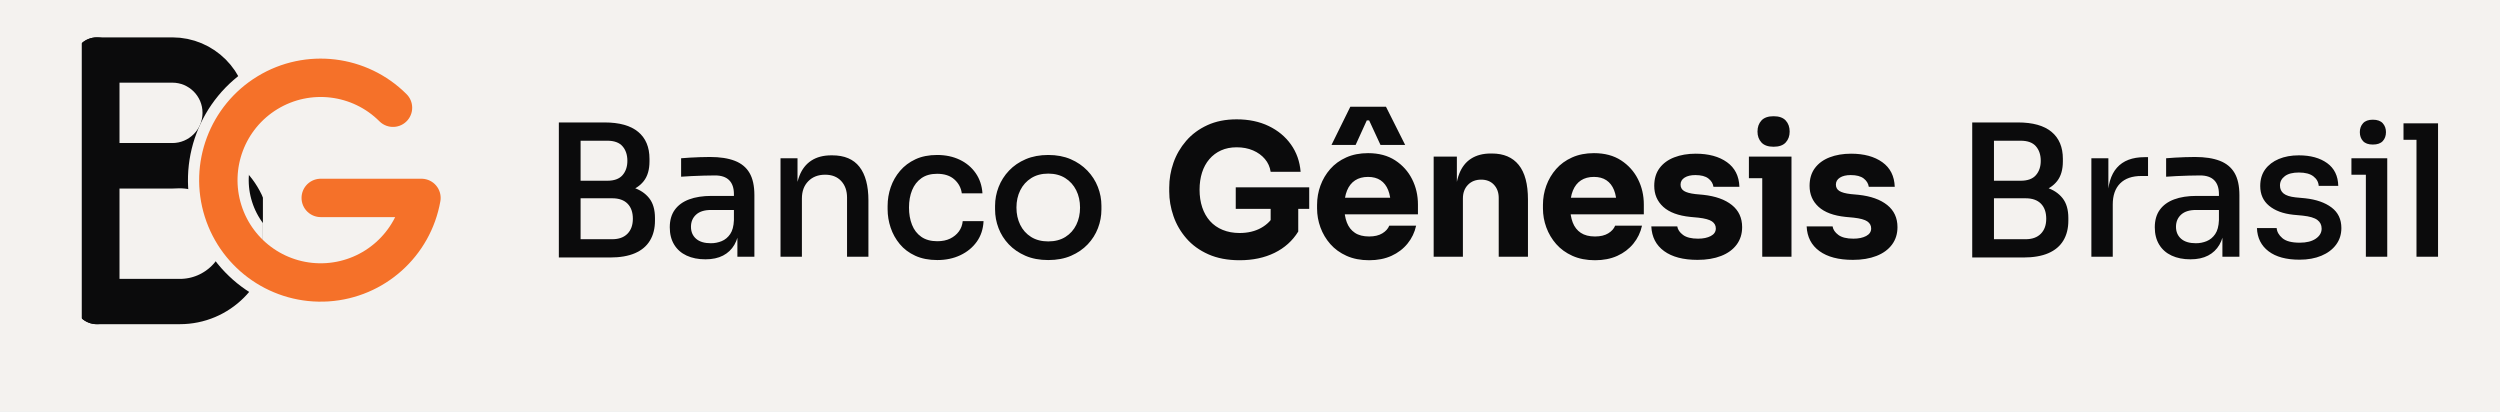
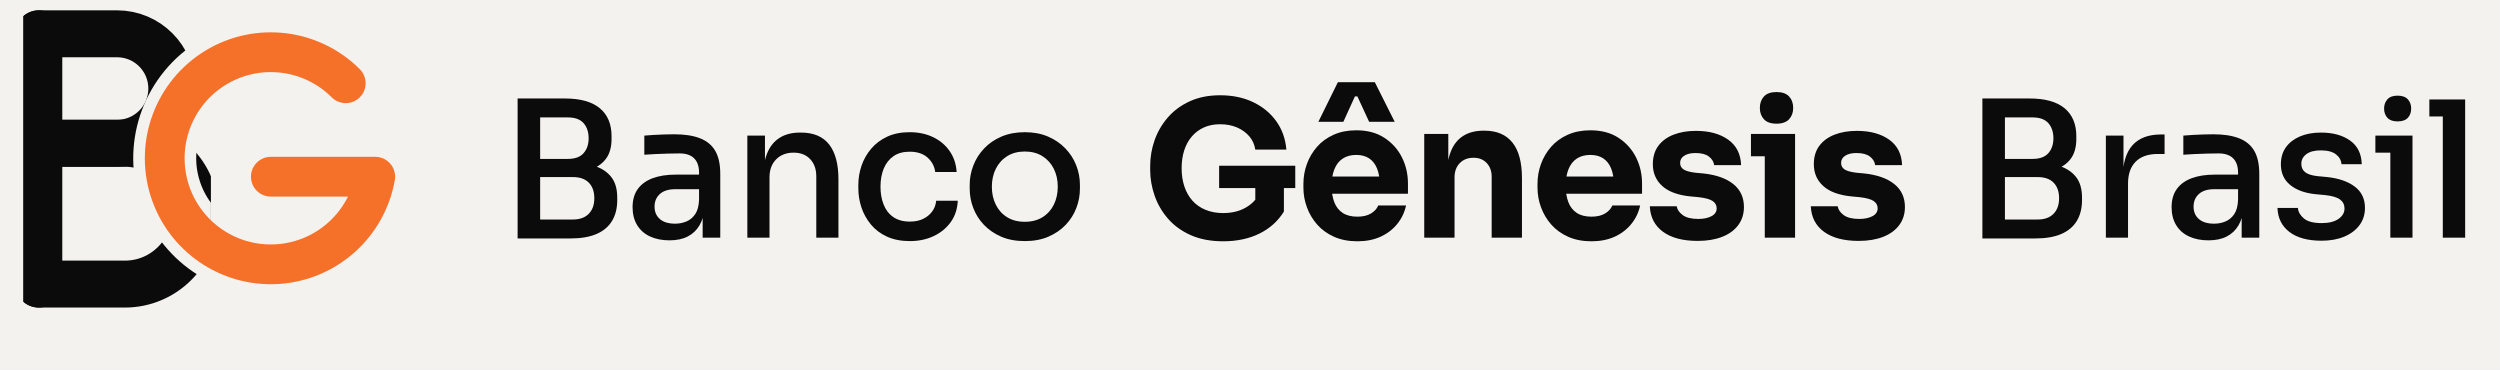
- <svg xmlns="http://www.w3.org/2000/svg" width="1368" height="225" viewBox="0 0 1368 225">
-   <rect width="1368" height="225" fill="#f4f2ef" />
-   <g transform="translate(25.0,25.0) scale(1.75)">
+ <svg xmlns="http://www.w3.org/2000/svg" width="1320" height="195" viewBox="0 0 1320 195">
+   <rect width="1320" height="195" fill="#f4f2ef" />
+   <g transform="translate(-7.5,10.0) scale(1.75)">
    <mask id="m49">
      <rect x="-10" y="-20" width="170" height="130" fill="white" />
      <path d="M108.6 19.4 A32 32 0 1 0 117.5 47.6 H86" fill="none" stroke="black" stroke-width="19" stroke-linecap="round" stroke-linejoin="round" />
    </mask>
    <g mask="url(#m49)">
      <g transform="translate(16,80) scale(1.18) translate(-16,-80)" fill="none" stroke="#0b0b0c" stroke-width="12" stroke-linecap="round" stroke-linejoin="round">
        <path d="M16 16 V80" />
        <path d="M16 16 H36 a14 14 0 0 1 0 28 H16" />
        <path d="M16 44 H38 a18 18 0 0 1 0 36 H16" />
      </g>
    </g>
    <path d="M108.6 19.4 A32 32 0 1 0 117.5 47.6 H86" fill="none" stroke="#F57129" stroke-width="12" stroke-linecap="round" stroke-linejoin="round" />
  </g>
-   <path fill="#0b0b0c" d="M315.7 140.9V130.9H335.0Q340.4 130.9 343.35 127.9Q346.3 124.9 346.3 119.7Q346.3 114.4 343.4 111.45Q340.5 108.5 335.0 108.5H315.7V100.9H333.8Q341.0 100.9 346.5 102.65Q352.0 104.4 355.2 108.4Q358.4 112.4 358.4 119.3V120.7Q358.4 127.1 355.65 131.65Q352.9 136.2 347.45 138.55Q342.0 140.9 333.8 140.9ZM305.8 140.9V67.0H317.7V140.9ZM315.7 106.4V98.9H332.3Q338.0 98.9 340.65 95.85Q343.3 92.8 343.3 88.0Q343.3 83.1 340.65 80.05Q338.0 77.0 332.3 77.0H315.7V67.0H330.8Q343.0 67.0 349.2 72.15Q355.4 77.3 355.4 86.9V88.3Q355.4 95.1 352.25 99.1Q349.1 103.1 343.55 104.75Q338.0 106.4 330.8 106.4Z M403.5 140.5V124.4H401.6V106.2Q401.6 101.2 399.0 98.6Q396.4 96.0 391.3 96.0Q388.5 96.0 385.1 96.1Q381.7 96.2 378.45 96.35Q375.2 96.5 372.7 96.7V86.6Q374.9 86.4 377.55 86.25Q380.2 86.1 383.05 86.0Q385.9 85.9 388.5 85.9Q396.7 85.9 402.1 88.0Q407.5 90.1 410.15 94.65Q412.8 99.2 412.8 106.8V140.5ZM386.0 141.9Q380.1 141.9 375.7 139.85Q371.3 137.8 368.9 133.85Q366.5 129.9 366.5 124.4Q366.5 118.6 369.25 114.8Q372.0 111.0 377.1 109.1Q382.2 107.2 389.3 107.2H402.8V114.9H389.0Q383.7 114.9 380.9 117.45Q378.1 120.0 378.1 124.1Q378.1 128.2 380.9 130.65Q383.7 133.1 389.0 133.1Q392.1 133.1 394.9 131.95Q397.7 130.8 399.55 128.1Q401.4 125.4 401.6 120.5L404.6 124.4Q404.1 130.1 401.85 133.95Q399.6 137.8 395.65 139.85Q391.7 141.9 386.0 141.9Z M427.1 140.5V86.6H436.4V109.7H435.3Q435.3 101.7 437.45 96.2Q439.6 90.7 444.0 87.85Q448.4 85.0 454.9 85.0H455.4Q465.4 85.0 470.3 91.3Q475.2 97.6 475.2 109.7V140.5H463.5V108.1Q463.5 102.5 460.3 99.05Q457.1 95.6 451.5 95.6Q445.8 95.6 442.3 99.15Q438.8 102.7 438.8 108.6V140.5Z M512.9 142.3Q506.0 142.3 500.85 139.95Q495.7 137.6 492.35 133.55Q489.0 129.5 487.35 124.55Q485.7 119.6 485.7 114.5V112.7Q485.7 107.4 487.4 102.45Q489.1 97.5 492.5 93.5Q495.9 89.5 500.95 87.15Q506.0 84.8 512.8 84.8Q519.7 84.8 525.15 87.4Q530.6 90.0 533.9 94.75Q537.2 99.5 537.6 105.8H526.3Q525.7 101.3 522.25 98.2Q518.8 95.1 512.8 95.1Q507.6 95.1 504.2 97.5Q500.8 99.9 499.1 104.05Q497.4 108.2 497.4 113.6Q497.4 118.8 499.05 123.0Q500.7 127.2 504.15 129.6Q507.6 132.0 512.9 132.0Q517.0 132.0 519.95 130.55Q522.9 129.1 524.7 126.65Q526.5 124.2 526.8 121.0H538.2Q537.9 127.5 534.5 132.25Q531.1 137.0 525.5 139.65Q519.9 142.3 512.9 142.3Z M573.6 142.3Q566.5 142.3 561.1 139.95Q555.7 137.6 552.0 133.7Q548.3 129.8 546.4 124.85Q544.5 119.9 544.5 114.6V112.6Q544.5 107.3 546.45 102.3Q548.4 97.3 552.15 93.35Q555.9 89.4 561.3 87.1Q566.7 84.8 573.6 84.8Q580.5 84.8 585.85 87.1Q591.2 89.4 595.0 93.35Q598.8 97.3 600.75 102.3Q602.7 107.3 602.7 112.6V114.6Q602.7 119.9 600.8 124.85Q598.9 129.8 595.2 133.7Q591.5 137.6 586.1 139.95Q580.7 142.3 573.6 142.3ZM573.6 132.1Q579.1 132.1 583.0 129.65Q586.9 127.2 588.95 123.0Q591 118.8 591 113.6Q591 108.3 588.9 104.1Q586.8 99.9 582.9 97.45Q579 95.0 573.6 95.0Q568.2 95.0 564.3 97.45Q560.4 99.9 558.3 104.1Q556.2 108.3 556.2 113.6Q556.2 118.8 558.25 123.0Q560.3 127.2 564.2 129.65Q568.1 132.1 573.6 132.1Z" />
-   <path fill="#0b0b0c" d="M678.3 142.4Q668.5 142.4 661.2 139.15Q653.9 135.9 649.15 130.4Q644.4 124.9 642.1 118.2Q639.8 111.5 639.8 104.8V102.6Q639.8 95.7 642.1 89.1Q644.4 82.5 649.05 77.1Q653.7 71.7 660.65 68.5Q667.6 65.3 676.7 65.3Q686.6 65.3 694.2 68.95Q701.8 72.6 706.4 79.05Q711 85.5 711.7 94.0H695.3Q694.7 90.0 692.15 87.0Q689.6 84.0 685.65 82.3Q681.7 80.6 676.7 80.6Q671.9 80.6 668.15 82.3Q664.4 84.0 661.75 87.1Q659.1 90.2 657.75 94.45Q656.4 98.7 656.4 103.8Q656.4 109.1 657.85 113.45Q659.3 117.8 662.1 120.95Q664.9 124.1 669.05 125.8Q673.2 127.5 678.3 127.5Q685.1 127.5 690.1 124.7Q695.1 121.9 697.3 117.3L695.3 128.5V111.1H710.4V126.7Q705.7 134.3 697.45 138.35Q689.2 142.4 678.3 142.4ZM676.2 114.3V102.5H716.4V114.3Z M749.2 142.4Q742.2 142.4 736.85 140.0Q731.5 137.6 727.95 133.55Q724.4 129.5 722.55 124.45Q720.7 119.4 720.7 114.1V112.1Q720.7 106.6 722.55 101.55Q724.4 96.5 727.9 92.5Q731.4 88.5 736.65 86.15Q741.9 83.8 748.6 83.8Q757.4 83.8 763.45 87.75Q769.5 91.7 772.7 98.05Q775.9 104.4 775.9 111.9V117.3H727.4V108.2H766.2L761.0 112.4Q761.0 107.5 759.6 104.0Q758.2 100.5 755.45 98.65Q752.7 96.8 748.6 96.8Q744.4 96.8 741.5 98.7Q738.6 100.6 737.1 104.25Q735.6 107.9 735.6 113.2Q735.6 118.1 737.0 121.75Q738.4 125.4 741.4 127.4Q744.4 129.4 749.2 129.4Q753.6 129.4 756.4 127.7Q759.2 126.0 760.2 123.5H774.9Q773.7 129.0 770.2 133.3Q766.7 137.6 761.4 140.0Q756.1 142.4 749.2 142.4ZM728.6 79.3 738.9 58.4H758.4L768.9 79.3H755.4L749.2 65.9H747.9L741.8 79.3Z M784.5 140.5V85.7H797.2V109.2H796.3Q796.3 100.8 798.45 95.2Q800.6 89.6 805.0 86.8Q809.4 84.0 815.7 84.0H816.4Q826 84.0 831.05 90.25Q836.1 96.5 836.1 109.2V140.5H820.1V108.3Q820.1 103.9 817.5 101.1Q814.9 98.3 810.5 98.3Q806 98.3 803.25 101.15Q800.5 104.0 800.5 108.6V140.5Z M872.8 142.4Q865.8 142.4 860.45 140.0Q855.1 137.6 851.55 133.55Q848.0 129.5 846.15 124.45Q844.3 119.4 844.3 114.1V112.1Q844.3 106.6 846.15 101.55Q848.0 96.5 851.5 92.5Q855.0 88.5 860.25 86.15Q865.5 83.8 872.2 83.8Q881.0 83.8 887.05 87.75Q893.1 91.7 896.3 98.05Q899.5 104.4 899.5 111.9V117.3H851.0V108.2H889.8L884.6 112.4Q884.6 107.5 883.2 104.0Q881.8 100.5 879.05 98.65Q876.3 96.8 872.2 96.8Q868.0 96.8 865.1 98.7Q862.2 100.6 860.7 104.25Q859.2 107.9 859.2 113.2Q859.2 118.1 860.6 121.75Q862.0 125.4 865.0 127.4Q868.0 129.4 872.8 129.4Q877.2 129.4 880.0 127.7Q882.8 126.0 883.8 123.5H898.5Q897.3 129.0 893.8 133.3Q890.3 137.6 885.0 140.0Q879.7 142.4 872.8 142.4Z M928.9 142.2Q917.2 142.2 910.6 137.4Q904.0 132.6 903.6 123.9H917.8Q918.2 126.5 920.95 128.55Q923.7 130.6 929.2 130.6Q933.4 130.6 936.15 129.15Q938.9 127.7 938.9 125.0Q938.9 122.6 936.8 121.15Q934.7 119.7 929.3 119.1L925.0 118.7Q915.1 117.7 910.15 113.2Q905.2 108.7 905.2 101.7Q905.2 95.9 908.1 92.0Q911.0 88.1 916.15 86.1Q921.3 84.1 927.9 84.1Q938.5 84.1 945.0 88.75Q951.5 93.4 951.8 102.2H937.6Q937.2 99.5 934.8 97.65Q932.4 95.8 927.7 95.8Q924.0 95.8 921.8 97.2Q919.6 98.6 919.6 101.0Q919.6 103.3 921.5 104.5Q923.4 105.7 927.7 106.2L932.0 106.6Q942.1 107.7 947.7 112.2Q953.3 116.7 953.3 124.3Q953.3 129.8 950.3 133.85Q947.3 137.9 941.8 140.05Q936.3 142.2 928.9 142.2Z M964.3 140.5V85.7H980.3V140.5ZM957.0 97.5V85.7H980.3V97.5ZM970.5 80.3Q966.0 80.3 963.85 77.95Q961.7 75.6 961.7 72.0Q961.7 68.3 963.85 65.95Q966.0 63.6 970.5 63.6Q975.0 63.6 977.15 65.95Q979.3 68.3 979.3 72.0Q979.3 75.6 977.15 77.95Q975.0 80.3 970.5 80.3Z M1013.9 142.2Q1002.2 142.2 995.6 137.4Q989.0 132.6 988.6 123.9H1002.8Q1003.2 126.5 1005.95 128.55Q1008.7 130.6 1014.2 130.6Q1018.4 130.6 1021.15 129.15Q1023.9 127.7 1023.9 125.0Q1023.9 122.6 1021.8 121.15Q1019.7 119.7 1014.3 119.1L1010.0 118.7Q1000.1 117.7 995.15 113.2Q990.2 108.7 990.2 101.7Q990.2 95.9 993.1 92.0Q996.0 88.1 1001.15 86.1Q1006.3 84.1 1012.9 84.1Q1023.5 84.1 1030.0 88.75Q1036.5 93.4 1036.8 102.2H1022.6Q1022.2 99.5 1019.8 97.65Q1017.4 95.8 1012.7 95.8Q1009.0 95.8 1006.8 97.2Q1004.6 98.6 1004.6 101.0Q1004.6 103.3 1006.5 104.5Q1008.4 105.7 1012.7 106.2L1017.0 106.6Q1027.1 107.7 1032.7 112.2Q1038.3 116.7 1038.3 124.3Q1038.3 129.8 1035.3 133.85Q1032.3 137.9 1026.8 140.05Q1021.3 142.2 1013.9 142.2Z" />
-   <path fill="#0b0b0c" d="M1089.1 140.9V130.9H1108.4Q1113.8 130.9 1116.75 127.9Q1119.7 124.9 1119.7 119.7Q1119.7 114.4 1116.8 111.45Q1113.9 108.5 1108.4 108.5H1089.1V100.9H1107.2Q1114.4 100.9 1119.9 102.65Q1125.4 104.4 1128.6 108.4Q1131.8 112.4 1131.8 119.3V120.7Q1131.8 127.1 1129.05 131.65Q1126.3 136.2 1120.85 138.55Q1115.4 140.9 1107.2 140.9ZM1079.2 140.9V67.0H1091.1V140.9ZM1089.1 106.4V98.9H1105.7Q1111.4 98.9 1114.05 95.85Q1116.7 92.8 1116.7 88.0Q1116.7 83.1 1114.05 80.05Q1111.4 77.0 1105.7 77.0H1089.1V67.0H1104.2Q1116.4 67.0 1122.6 72.15Q1128.8 77.3 1128.8 86.9V88.3Q1128.8 95.1 1125.65 99.1Q1122.5 103.1 1116.95 104.75Q1111.4 106.4 1104.2 106.4Z M1144.4 140.5V86.6H1153.7V109.1H1153.3Q1153.3 97.5 1158.4 91.75Q1163.5 86.0 1173.5 86.0H1175.4V96.3H1171.8Q1164.2 96.3 1160.15 100.35Q1156.1 104.4 1156.1 111.9V140.5Z M1216.1 140.5V124.4H1214.2V106.2Q1214.2 101.2 1211.6 98.6Q1209.0 96.0 1203.9 96.0Q1201.1 96.0 1197.7 96.1Q1194.3 96.2 1191.05 96.35Q1187.8 96.5 1185.3 96.7V86.6Q1187.5 86.4 1190.15 86.25Q1192.8 86.1 1195.65 86.0Q1198.5 85.9 1201.1 85.9Q1209.3 85.9 1214.7 88.0Q1220.1 90.1 1222.75 94.65Q1225.4 99.2 1225.4 106.8V140.5ZM1198.6 141.9Q1192.7 141.9 1188.3 139.85Q1183.9 137.8 1181.5 133.85Q1179.1 129.9 1179.1 124.4Q1179.1 118.6 1181.85 114.8Q1184.6 111.0 1189.7 109.1Q1194.8 107.2 1201.9 107.2H1215.4V114.9H1201.6Q1196.3 114.9 1193.5 117.45Q1190.7 120.0 1190.7 124.1Q1190.7 128.2 1193.5 130.65Q1196.3 133.1 1201.6 133.1Q1204.7 133.1 1207.5 131.95Q1210.3 130.8 1212.15 128.1Q1214.0 125.4 1214.2 120.5L1217.2 124.4Q1216.7 130.1 1214.45 133.95Q1212.2 137.8 1208.25 139.85Q1204.3 141.9 1198.6 141.9Z M1258.3 142.1Q1247.4 142.1 1241.35 137.5Q1235.3 132.9 1235.0 124.8H1245.8Q1246.0 127.8 1248.9 130.3Q1251.8 132.8 1258.4 132.8Q1264.0 132.8 1267.2 130.6Q1270.4 128.4 1270.4 125.1Q1270.4 122.1 1268.05 120.35Q1265.7 118.6 1260.1 118.0L1254.8 117.5Q1246.5 116.6 1241.65 112.6Q1236.8 108.6 1236.8 101.8Q1236.8 96.4 1239.5 92.7Q1242.2 89.0 1246.95 87.0Q1251.7 85.0 1257.9 85.0Q1267.5 85.0 1273.4 89.25Q1279.3 93.5 1279.5 101.7H1268.8Q1268.6 98.6 1265.9 96.5Q1263.2 94.4 1257.9 94.4Q1252.9 94.4 1250.25 96.4Q1247.6 98.4 1247.6 101.5Q1247.6 104.3 1249.6 105.9Q1251.6 107.5 1256.1 108.0L1261.4 108.5Q1270.5 109.5 1275.85 113.55Q1281.2 117.6 1281.2 124.8Q1281.2 130.0 1278.3 133.9Q1275.4 137.8 1270.25 139.95Q1265.1 142.1 1258.3 142.1Z M1294.6 140.5V86.6H1306.3V140.5ZM1286.7 95.6V86.6H1306.3V95.6ZM1298.4 79.1Q1294.8 79.1 1293.05 77.2Q1291.3 75.3 1291.3 72.3Q1291.3 69.4 1293.05 67.45Q1294.8 65.5 1298.4 65.5Q1302.1 65.5 1303.85 67.45Q1305.6 69.4 1305.6 72.3Q1305.6 75.3 1303.85 77.2Q1302.1 79.1 1298.4 79.1Z M1322.3 140.5V67.5H1334.1V140.5ZM1315.2 76.5V67.5H1334.1V76.5Z" />
+   <path fill="#0b0b0c" d="M283.2 125.9V115.9H302.5Q307.9 115.9 310.85 112.9Q313.8 109.9 313.8 104.7Q313.8 99.4 310.9 96.45Q308.0 93.5 302.5 93.5H283.2V85.9H301.3Q308.5 85.9 314.0 87.65Q319.5 89.4 322.7 93.4Q325.9 97.4 325.9 104.3V105.7Q325.9 112.1 323.15 116.65Q320.4 121.2 314.95 123.55Q309.5 125.9 301.3 125.9ZM273.3 125.9V52.0H285.2V125.9ZM283.2 91.4V83.9H299.8Q305.5 83.9 308.15 80.85Q310.8 77.8 310.8 73.0Q310.8 68.1 308.15 65.05Q305.5 62.0 299.8 62.0H283.2V52.0H298.3Q310.5 52.0 316.7 57.15Q322.9 62.3 322.9 71.9V73.3Q322.9 80.1 319.75 84.1Q316.6 88.1 311.05 89.75Q305.5 91.4 298.3 91.4Z M371.0 125.5V109.4H369.1V91.2Q369.1 86.2 366.5 83.6Q363.9 81.0 358.8 81.0Q356.0 81.0 352.6 81.1Q349.2 81.2 345.95 81.35Q342.7 81.5 340.2 81.7V71.6Q342.4 71.4 345.05 71.25Q347.7 71.1 350.55 71.0Q353.4 70.9 356.0 70.9Q364.2 70.9 369.6 73.0Q375.0 75.1 377.65 79.65Q380.3 84.2 380.3 91.8V125.5ZM353.5 126.9Q347.6 126.9 343.2 124.85Q338.8 122.8 336.4 118.85Q334.0 114.9 334.0 109.4Q334.0 103.6 336.75 99.8Q339.5 96.0 344.6 94.1Q349.7 92.2 356.8 92.2H370.3V99.9H356.5Q351.2 99.9 348.4 102.45Q345.6 105.0 345.6 109.1Q345.6 113.2 348.4 115.65Q351.2 118.1 356.5 118.1Q359.6 118.1 362.4 116.95Q365.2 115.8 367.05 113.1Q368.9 110.4 369.1 105.5L372.1 109.4Q371.6 115.1 369.35 118.95Q367.1 122.8 363.15 124.85Q359.2 126.9 353.5 126.9Z M394.6 125.5V71.6H403.9V94.7H402.8Q402.8 86.7 404.95 81.2Q407.1 75.7 411.5 72.85Q415.9 70.0 422.4 70.0H422.9Q432.9 70.0 437.8 76.3Q442.7 82.6 442.7 94.7V125.5H431.0V93.1Q431.0 87.5 427.8 84.05Q424.6 80.6 419.0 80.6Q413.3 80.6 409.8 84.15Q406.3 87.7 406.3 93.6V125.5Z M480.4 127.3Q473.5 127.3 468.35 124.95Q463.2 122.6 459.85 118.55Q456.5 114.5 454.85 109.55Q453.2 104.6 453.2 99.5V97.7Q453.2 92.4 454.9 87.45Q456.6 82.5 460.0 78.5Q463.4 74.5 468.45 72.15Q473.5 69.8 480.3 69.8Q487.2 69.8 492.65 72.4Q498.1 75.0 501.4 79.75Q504.7 84.5 505.1 90.8H493.8Q493.2 86.3 489.75 83.2Q486.3 80.1 480.3 80.1Q475.1 80.1 471.7 82.5Q468.3 84.9 466.6 89.05Q464.9 93.2 464.9 98.6Q464.9 103.8 466.55 108.0Q468.2 112.2 471.65 114.6Q475.1 117.0 480.4 117.0Q484.5 117.0 487.45 115.55Q490.4 114.1 492.2 111.65Q494.0 109.2 494.3 106.0H505.7Q505.4 112.5 502.0 117.25Q498.6 122.0 493.0 124.65Q487.4 127.3 480.4 127.3Z M541.1 127.3Q534.0 127.3 528.6 124.95Q523.2 122.6 519.5 118.7Q515.8 114.8 513.9 109.85Q512.0 104.9 512.0 99.6V97.6Q512.0 92.3 513.95 87.3Q515.9 82.3 519.65 78.35Q523.4 74.4 528.8 72.1Q534.2 69.8 541.1 69.8Q548.0 69.8 553.35 72.1Q558.7 74.4 562.5 78.35Q566.3 82.3 568.25 87.3Q570.2 92.3 570.2 97.6V99.6Q570.2 104.9 568.3 109.85Q566.4 114.8 562.7 118.7Q559.0 122.6 553.6 124.95Q548.2 127.3 541.1 127.3ZM541.1 117.1Q546.6 117.1 550.5 114.65Q554.4 112.2 556.45 108.0Q558.5 103.8 558.5 98.6Q558.5 93.3 556.4 89.1Q554.3 84.9 550.4 82.45Q546.5 80.0 541.1 80.0Q535.7 80.0 531.8 82.45Q527.9 84.9 525.8 89.1Q523.7 93.3 523.7 98.6Q523.7 103.8 525.75 108.0Q527.8 112.2 531.7 114.65Q535.6 117.1 541.1 117.1Z" />
+   <path fill="#0b0b0c" d="M645.8 127.4Q636.0 127.4 628.7 124.15Q621.4 120.9 616.65 115.4Q611.9 109.9 609.6 103.2Q607.3 96.5 607.3 89.8V87.6Q607.3 80.7 609.6 74.1Q611.9 67.5 616.55 62.1Q621.2 56.7 628.15 53.5Q635.1 50.3 644.2 50.3Q654.1 50.3 661.7 53.95Q669.3 57.6 673.9 64.05Q678.5 70.5 679.2 79.0H662.8Q662.2 75.0 659.65 72.0Q657.1 69.0 653.15 67.3Q649.2 65.6 644.2 65.6Q639.4 65.6 635.65 67.3Q631.9 69.0 629.25 72.1Q626.6 75.2 625.25 79.45Q623.9 83.7 623.9 88.8Q623.9 94.1 625.35 98.45Q626.8 102.8 629.6 105.95Q632.4 109.1 636.55 110.8Q640.7 112.5 645.8 112.5Q652.6 112.5 657.6 109.7Q662.6 106.9 664.8 102.3L662.8 113.5V96.1H677.9V111.7Q673.2 119.3 664.95 123.35Q656.7 127.4 645.8 127.4ZM643.7 99.3V87.5H683.9V99.3Z M716.7 127.4Q709.7 127.4 704.35 125.0Q699.0 122.6 695.45 118.55Q691.9 114.5 690.05 109.45Q688.2 104.4 688.2 99.1V97.1Q688.2 91.6 690.05 86.55Q691.9 81.5 695.4 77.5Q698.9 73.5 704.15 71.15Q709.4 68.8 716.1 68.8Q724.9 68.8 730.95 72.75Q737.0 76.7 740.2 83.05Q743.4 89.4 743.4 96.9V102.3H694.9V93.2H733.7L728.5 97.4Q728.5 92.5 727.1 89.0Q725.7 85.5 722.95 83.65Q720.2 81.8 716.1 81.8Q711.9 81.8 709.0 83.7Q706.1 85.6 704.6 89.25Q703.1 92.9 703.1 98.2Q703.1 103.1 704.5 106.75Q705.9 110.4 708.9 112.4Q711.9 114.4 716.7 114.4Q721.1 114.4 723.9 112.7Q726.7 111.0 727.7 108.5H742.4Q741.2 114.0 737.7 118.3Q734.2 122.6 728.9 125.0Q723.6 127.4 716.7 127.4ZM696.1 64.3 706.4 43.4H725.9L736.4 64.3H722.9L716.7 50.9H715.4L709.3 64.3Z M752 125.5V70.7H764.7V94.2H763.8Q763.8 85.8 765.95 80.2Q768.1 74.6 772.5 71.8Q776.9 69.0 783.2 69.0H783.9Q793.5 69.0 798.55 75.25Q803.6 81.5 803.6 94.2V125.5H787.6V93.3Q787.6 88.9 785.0 86.1Q782.4 83.3 778 83.3Q773.5 83.3 770.75 86.15Q768 89.0 768 93.6V125.5Z M840.3 127.4Q833.3 127.4 827.95 125.0Q822.6 122.6 819.05 118.55Q815.5 114.5 813.65 109.45Q811.8 104.4 811.8 99.1V97.1Q811.8 91.6 813.65 86.55Q815.5 81.5 819.0 77.5Q822.5 73.5 827.75 71.15Q833.0 68.8 839.7 68.8Q848.5 68.8 854.55 72.75Q860.6 76.7 863.8 83.05Q867.0 89.4 867.0 96.9V102.3H818.5V93.2H857.3L852.1 97.4Q852.1 92.5 850.7 89.0Q849.3 85.5 846.55 83.65Q843.8 81.8 839.7 81.8Q835.5 81.8 832.6 83.7Q829.7 85.6 828.2 89.25Q826.7 92.9 826.7 98.2Q826.7 103.1 828.1 106.75Q829.5 110.4 832.5 112.4Q835.5 114.4 840.3 114.4Q844.7 114.4 847.5 112.7Q850.3 111.0 851.3 108.5H866.0Q864.8 114.0 861.3 118.3Q857.8 122.6 852.5 125.0Q847.2 127.4 840.3 127.4Z M896.4 127.2Q884.7 127.2 878.1 122.4Q871.5 117.6 871.1 108.9H885.3Q885.7 111.5 888.45 113.55Q891.2 115.6 896.7 115.6Q900.9 115.6 903.65 114.15Q906.4 112.7 906.4 110.0Q906.4 107.6 904.3 106.15Q902.2 104.7 896.8 104.1L892.5 103.7Q882.6 102.7 877.65 98.2Q872.7 93.7 872.7 86.7Q872.7 80.9 875.6 77.0Q878.5 73.1 883.65 71.1Q888.8 69.1 895.4 69.1Q906.0 69.1 912.5 73.75Q919.0 78.4 919.3 87.2H905.1Q904.7 84.5 902.3 82.65Q899.9 80.8 895.2 80.8Q891.5 80.8 889.3 82.2Q887.1 83.6 887.1 86.0Q887.1 88.3 889.0 89.5Q890.9 90.7 895.2 91.2L899.5 91.6Q909.6 92.7 915.2 97.2Q920.8 101.7 920.8 109.3Q920.8 114.8 917.8 118.85Q914.8 122.9 909.3 125.05Q903.8 127.2 896.4 127.2Z M931.8 125.5V70.7H947.8V125.5ZM924.5 82.5V70.7H947.8V82.5ZM938.0 65.3Q933.5 65.3 931.35 62.95Q929.2 60.6 929.2 57.0Q929.2 53.3 931.35 50.95Q933.5 48.6 938.0 48.6Q942.5 48.6 944.65 50.95Q946.8 53.3 946.8 57.0Q946.8 60.6 944.65 62.95Q942.5 65.3 938.0 65.3Z M981.4 127.2Q969.7 127.2 963.1 122.4Q956.5 117.6 956.1 108.9H970.3Q970.7 111.5 973.45 113.55Q976.2 115.6 981.7 115.6Q985.9 115.6 988.65 114.15Q991.4 112.7 991.4 110.0Q991.4 107.6 989.3 106.15Q987.2 104.7 981.8 104.1L977.5 103.7Q967.6 102.7 962.65 98.2Q957.7 93.7 957.7 86.7Q957.7 80.9 960.6 77.0Q963.5 73.1 968.65 71.1Q973.8 69.1 980.4 69.1Q991.0 69.1 997.5 73.75Q1004.0 78.4 1004.3 87.2H990.1Q989.7 84.5 987.3 82.65Q984.9 80.8 980.2 80.8Q976.5 80.8 974.3 82.2Q972.1 83.6 972.1 86.0Q972.1 88.3 974.0 89.5Q975.9 90.7 980.2 91.2L984.5 91.6Q994.6 92.7 1000.2 97.2Q1005.8 101.7 1005.8 109.3Q1005.8 114.8 1002.8 118.85Q999.8 122.9 994.3 125.05Q988.8 127.2 981.4 127.2Z" />
+   <path fill="#0b0b0c" d="M1056.6 125.9V115.9H1075.9Q1081.3 115.9 1084.25 112.9Q1087.2 109.9 1087.2 104.7Q1087.2 99.4 1084.3 96.45Q1081.4 93.5 1075.9 93.5H1056.6V85.9H1074.7Q1081.9 85.9 1087.4 87.65Q1092.9 89.4 1096.1 93.4Q1099.3 97.4 1099.3 104.3V105.7Q1099.3 112.1 1096.55 116.65Q1093.8 121.2 1088.35 123.55Q1082.9 125.9 1074.7 125.9ZM1046.7 125.9V52.0H1058.6V125.9ZM1056.6 91.4V83.9H1073.2Q1078.9 83.9 1081.55 80.85Q1084.2 77.8 1084.2 73.0Q1084.2 68.1 1081.55 65.05Q1078.9 62.0 1073.2 62.0H1056.6V52.0H1071.7Q1083.9 52.0 1090.1 57.15Q1096.3 62.3 1096.3 71.9V73.3Q1096.3 80.1 1093.15 84.1Q1090.0 88.1 1084.45 89.75Q1078.9 91.4 1071.7 91.4Z M1111.9 125.5V71.6H1121.2V94.1H1120.8Q1120.8 82.5 1125.9 76.75Q1131 71.0 1141 71.0H1142.9V81.3H1139.3Q1131.7 81.3 1127.65 85.35Q1123.6 89.4 1123.6 96.9V125.5Z M1183.6 125.5V109.4H1181.7V91.2Q1181.7 86.2 1179.1 83.6Q1176.5 81.0 1171.4 81.0Q1168.6 81.0 1165.2 81.1Q1161.8 81.2 1158.55 81.35Q1155.3 81.5 1152.8 81.7V71.6Q1155 71.4 1157.65 71.25Q1160.3 71.1 1163.15 71.0Q1166 70.9 1168.6 70.9Q1176.8 70.9 1182.2 73.0Q1187.6 75.1 1190.25 79.65Q1192.9 84.2 1192.9 91.8V125.5ZM1166.1 126.9Q1160.2 126.9 1155.8 124.85Q1151.4 122.8 1149 118.85Q1146.6 114.9 1146.6 109.4Q1146.6 103.6 1149.35 99.8Q1152.1 96.0 1157.2 94.1Q1162.3 92.2 1169.4 92.2H1182.9V99.9H1169.1Q1163.8 99.9 1161 102.45Q1158.2 105.0 1158.2 109.1Q1158.2 113.2 1161 115.65Q1163.8 118.1 1169.1 118.1Q1172.2 118.1 1175 116.95Q1177.8 115.8 1179.65 113.1Q1181.5 110.4 1181.7 105.5L1184.7 109.4Q1184.2 115.1 1181.95 118.95Q1179.7 122.8 1175.75 124.85Q1171.8 126.9 1166.1 126.9Z M1225.8 127.1Q1214.9 127.1 1208.85 122.5Q1202.8 117.9 1202.5 109.8H1213.3Q1213.5 112.8 1216.4 115.3Q1219.3 117.8 1225.9 117.8Q1231.5 117.8 1234.7 115.6Q1237.9 113.4 1237.9 110.1Q1237.9 107.1 1235.55 105.35Q1233.2 103.6 1227.6 103.0L1222.3 102.5Q1214 101.6 1209.15 97.6Q1204.3 93.6 1204.3 86.8Q1204.3 81.4 1207.0 77.7Q1209.7 74.0 1214.45 72.0Q1219.2 70.0 1225.4 70.0Q1235 70.0 1240.9 74.25Q1246.8 78.5 1247 86.7H1236.3Q1236.1 83.6 1233.4 81.5Q1230.7 79.4 1225.4 79.4Q1220.4 79.4 1217.75 81.4Q1215.1 83.4 1215.1 86.5Q1215.1 89.3 1217.1 90.9Q1219.1 92.5 1223.6 93.0L1228.9 93.5Q1238 94.5 1243.35 98.55Q1248.7 102.6 1248.7 109.8Q1248.7 115.0 1245.8 118.9Q1242.9 122.8 1237.75 124.95Q1232.6 127.1 1225.8 127.1Z M1262.1 125.5V71.6H1273.8V125.5ZM1254.2 80.6V71.6H1273.8V80.6ZM1265.9 64.1Q1262.3 64.1 1260.55 62.2Q1258.8 60.3 1258.8 57.3Q1258.8 54.4 1260.55 52.45Q1262.3 50.5 1265.9 50.5Q1269.6 50.5 1271.35 52.45Q1273.1 54.4 1273.1 57.3Q1273.1 60.3 1271.35 62.2Q1269.6 64.1 1265.9 64.1Z M1289.8 125.5V52.5H1301.6V125.5ZM1282.7 61.5V52.5H1301.6V61.5Z" />
</svg>
